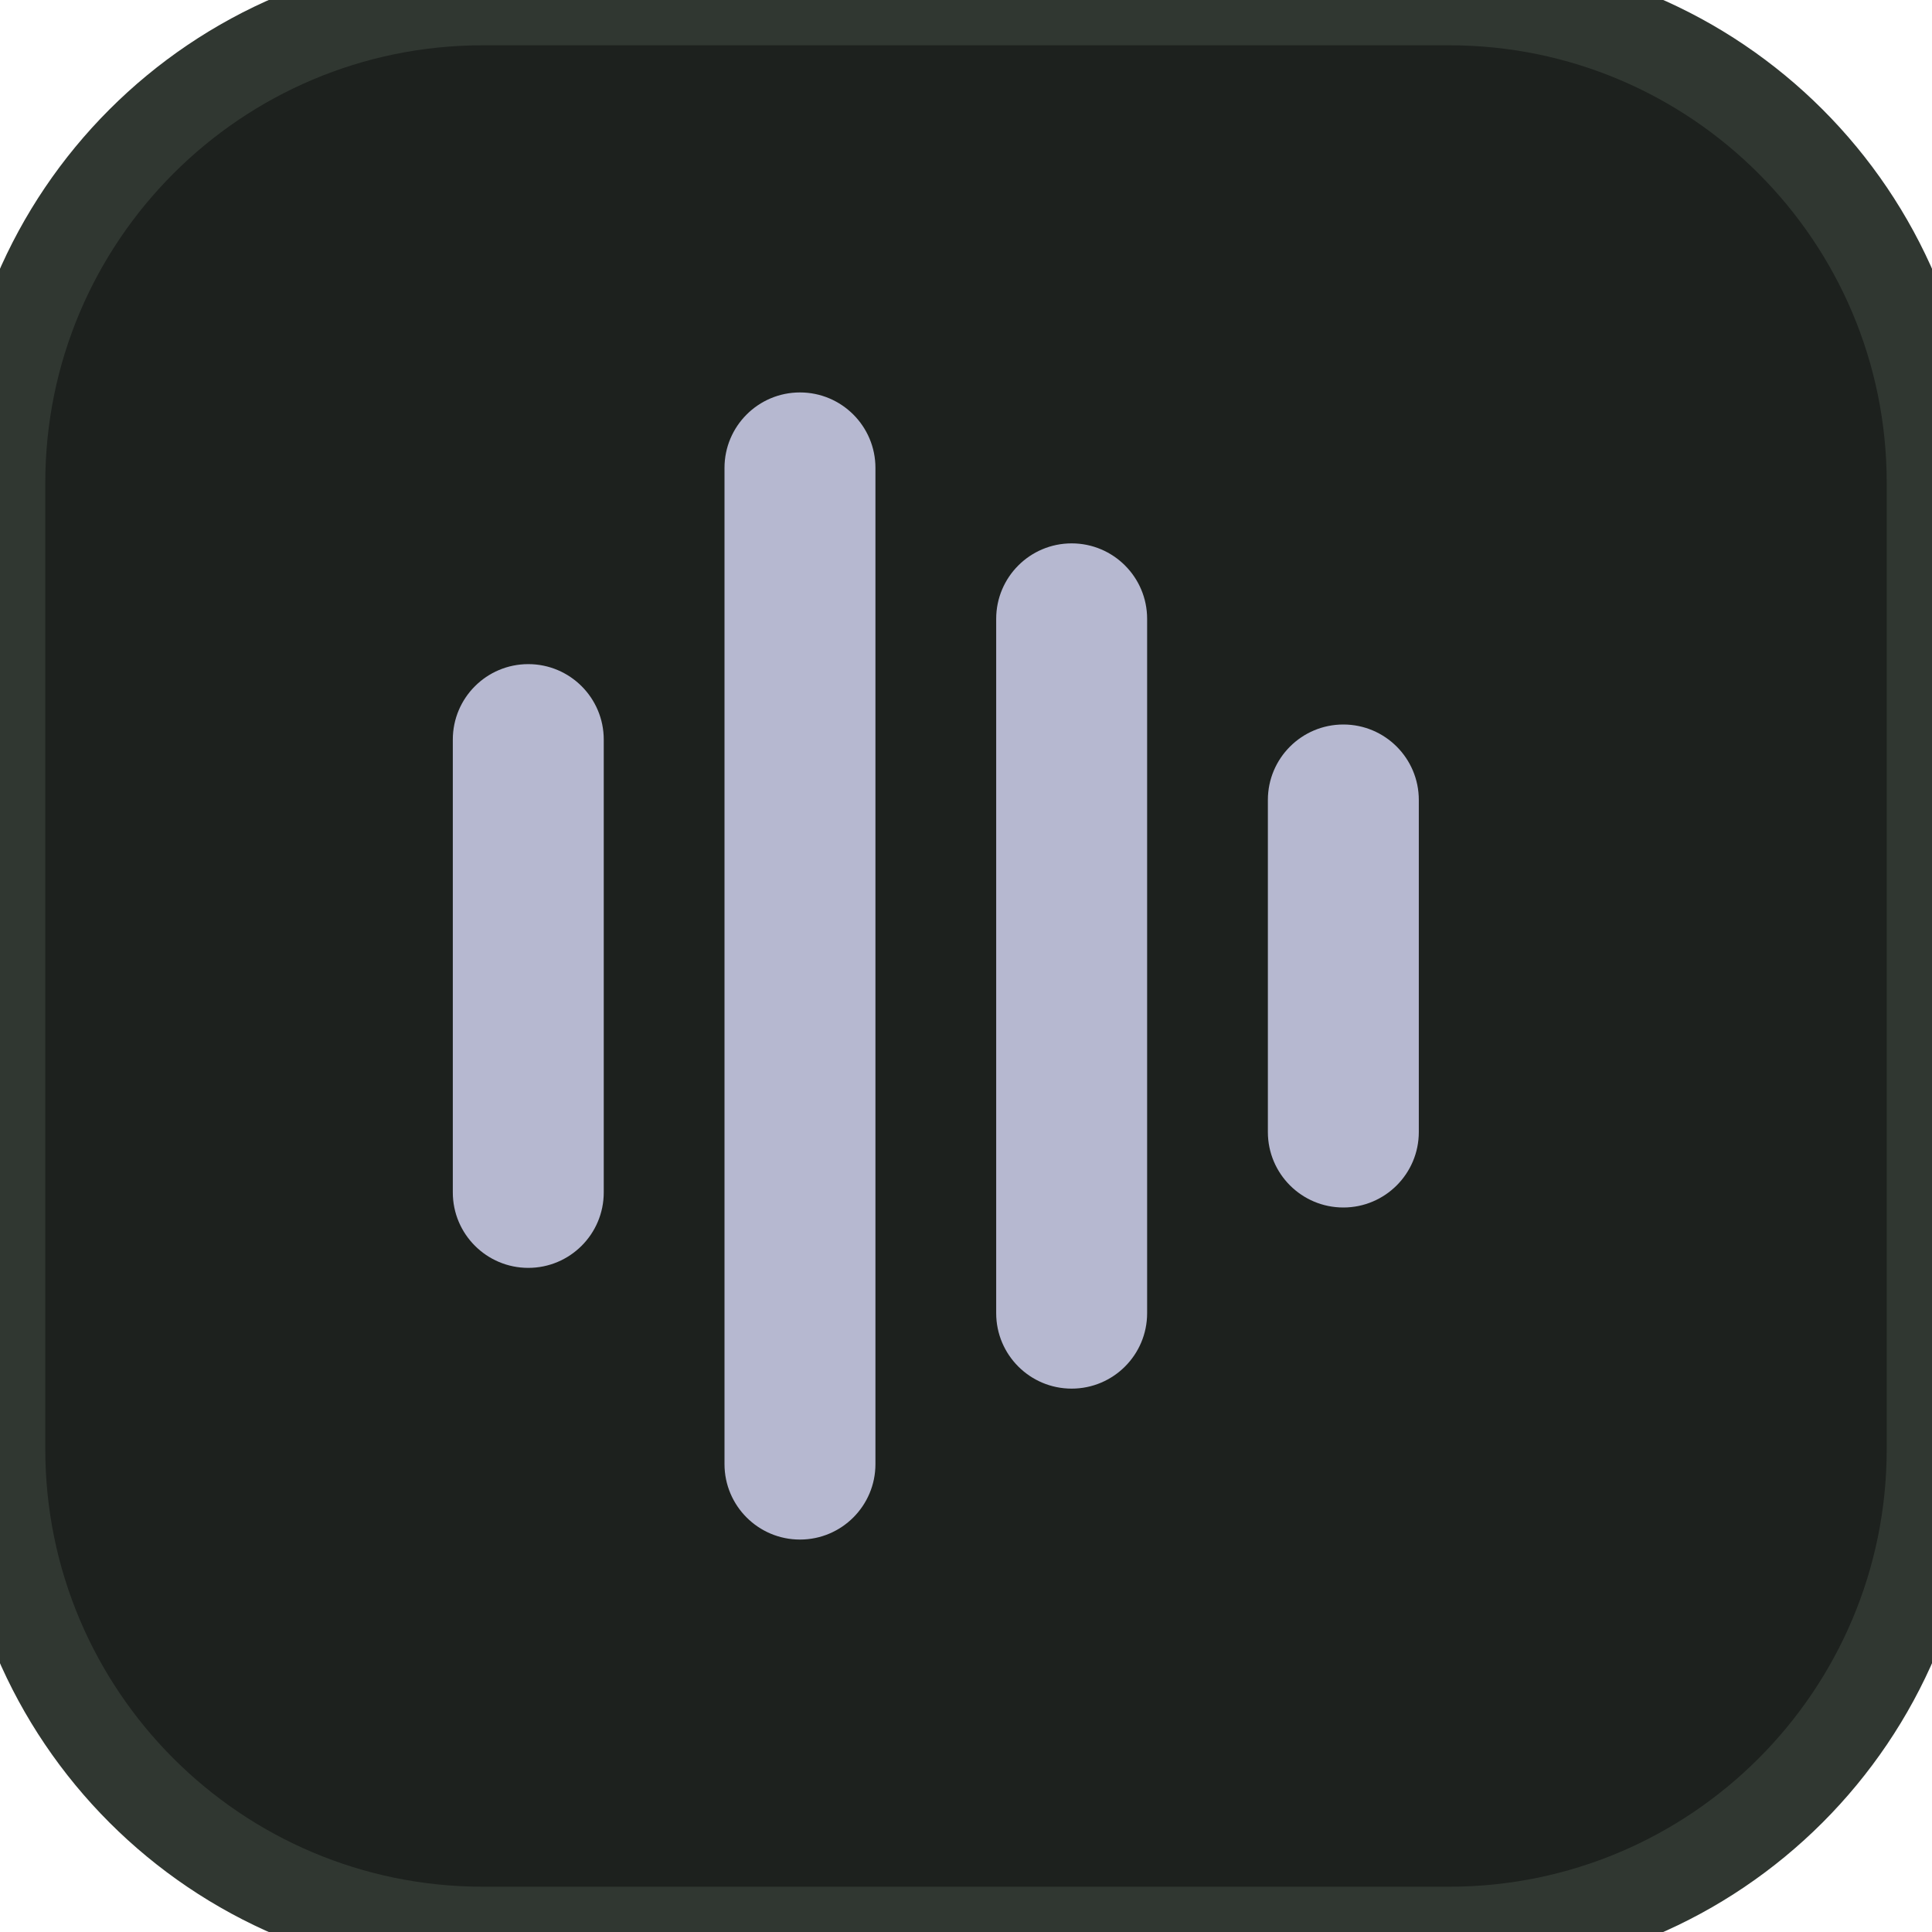
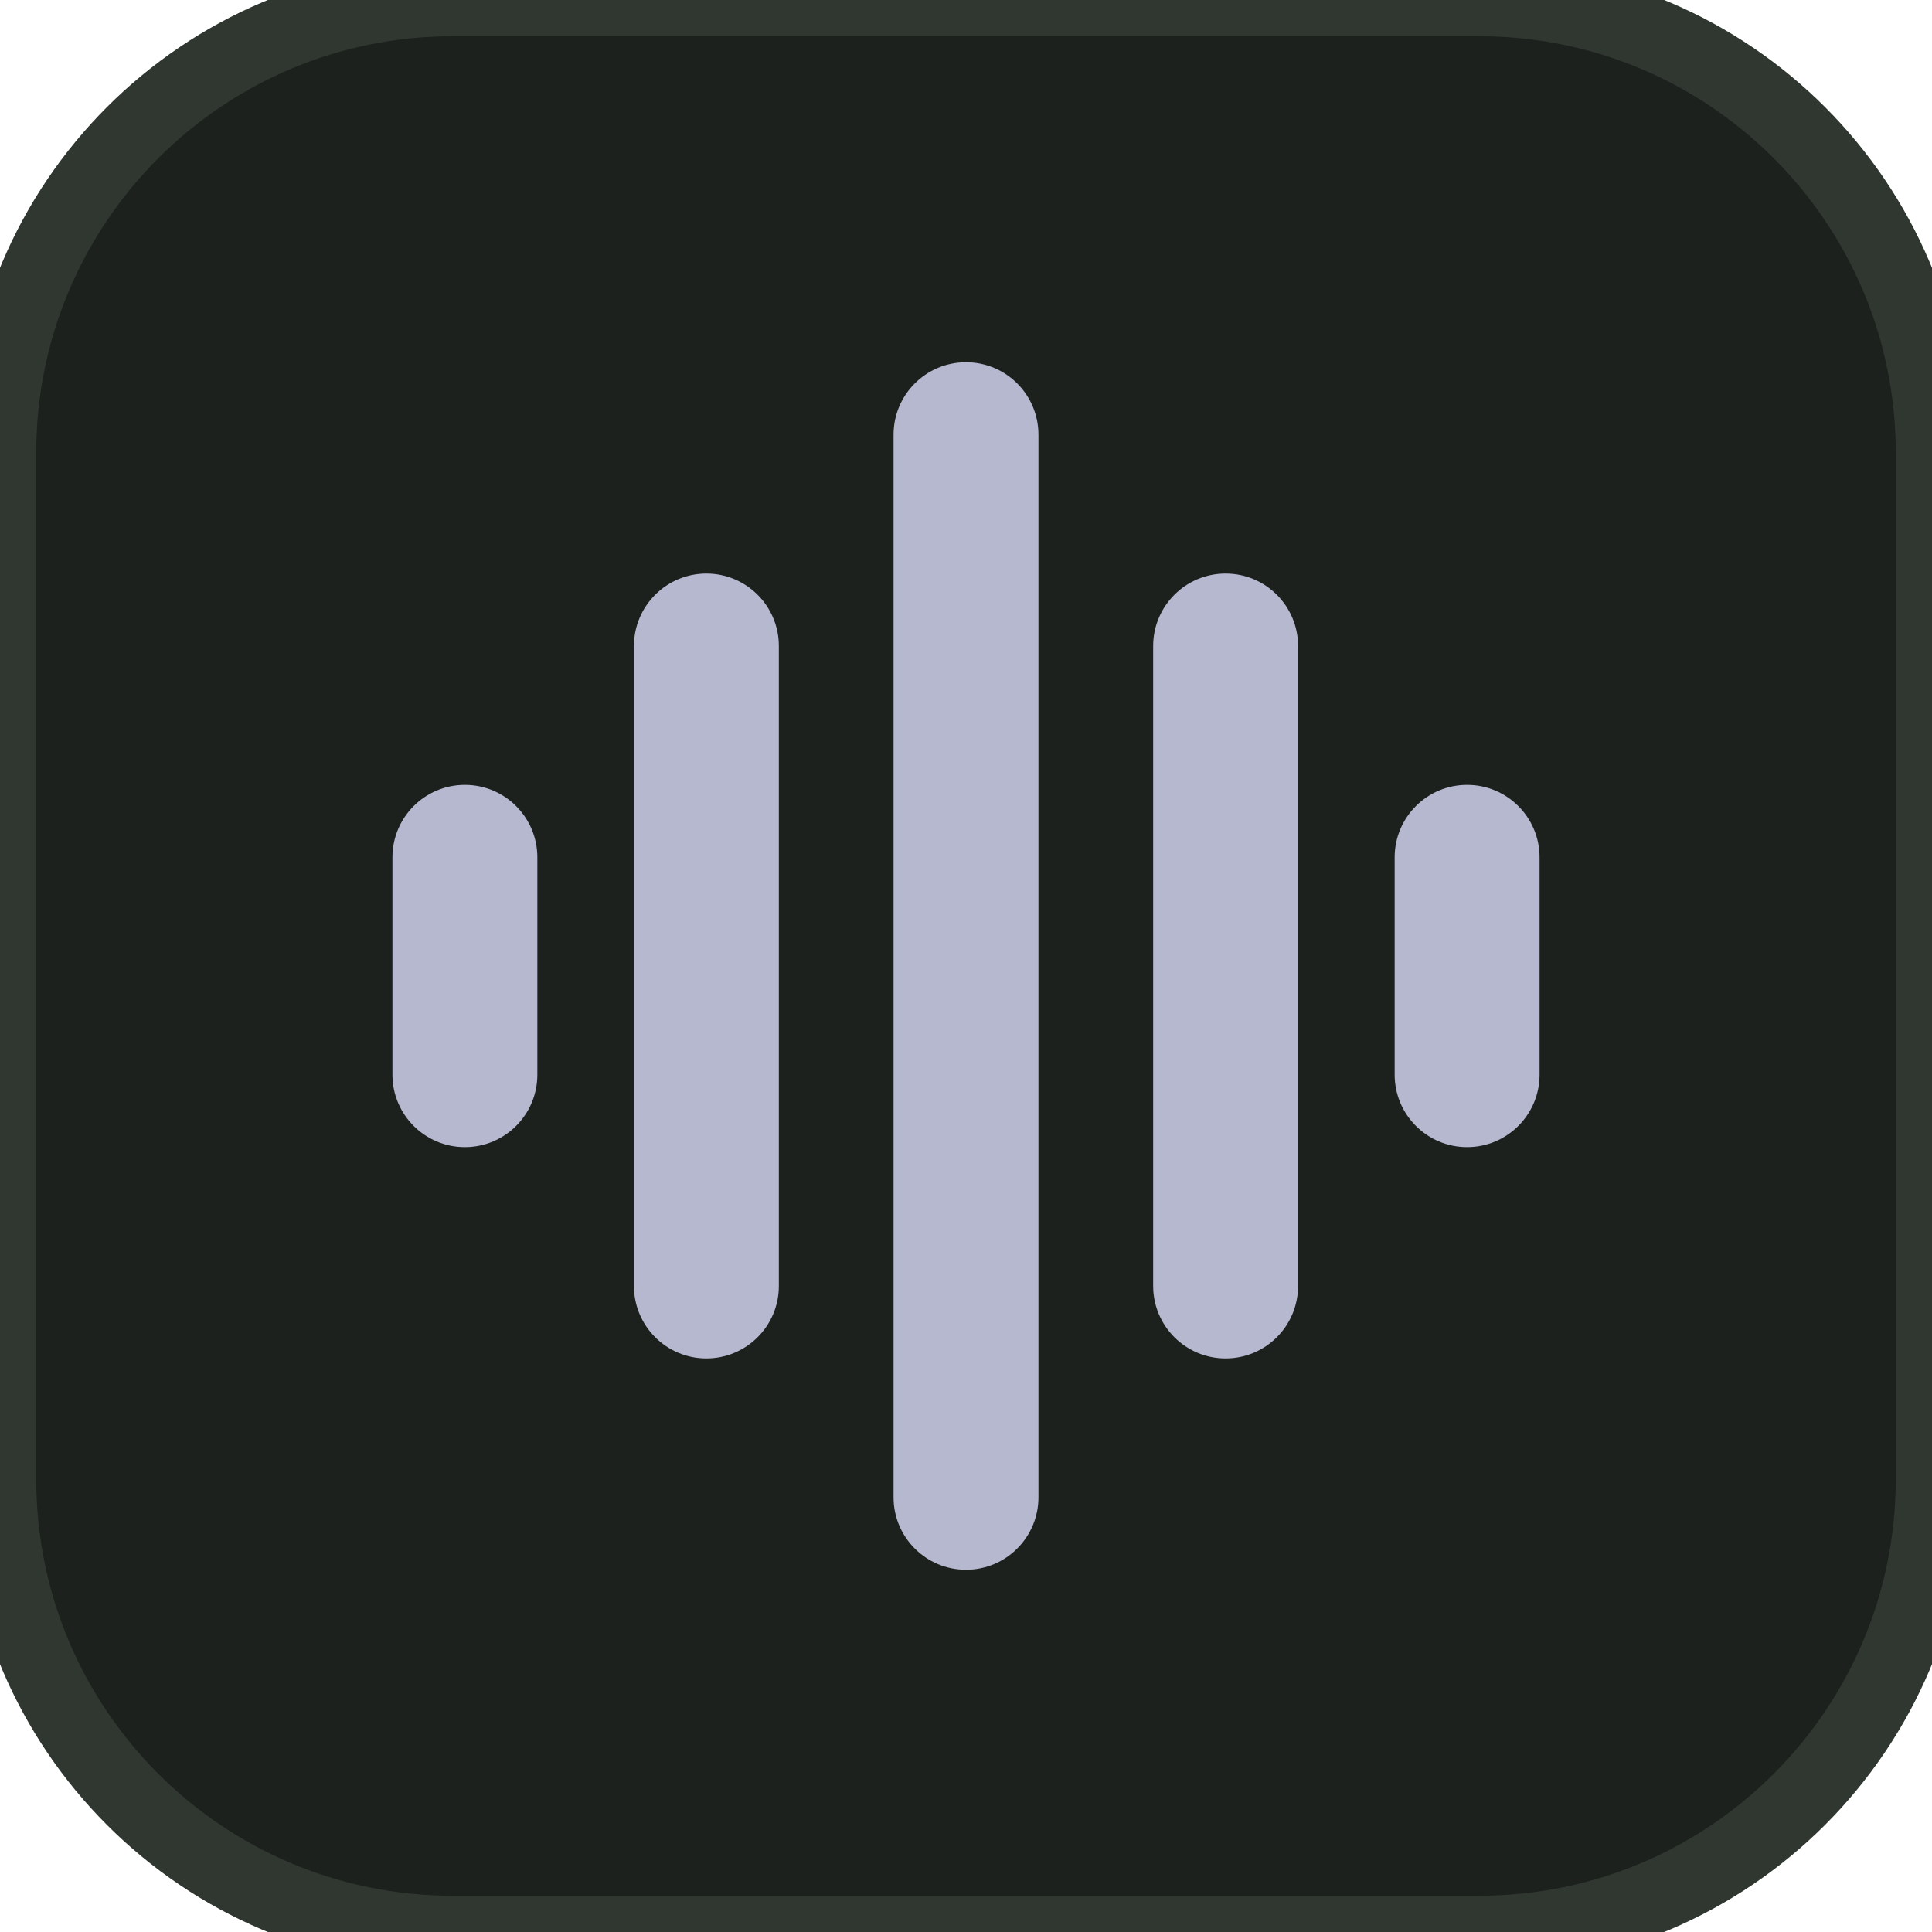
<svg xmlns="http://www.w3.org/2000/svg" width="32" height="32" viewBox="0 0 32 32" fill="none">
-   <rect width="32" height="32" rx="8" fill="#1D211E" stroke="#303731" stroke-width="1.5" />
-   <rect x="7.5" y="11" width="2.5" height="10" rx="1.25" fill="#B6B8D0" />
-   <rect x="12" y="6.5" width="2.5" height="19" rx="1.25" fill="#B6B8D0" />
-   <rect x="16.5" y="9" width="2.5" height="14" rx="1.25" fill="#B6B8D0" />
-   <rect x="21" y="12" width="2.5" height="8" rx="1.25" fill="#B6B8D0" />
+   <rect width="32" height="32" rx="7.5" fill="#1D211E" stroke="#303731" stroke-width="1.2" />
+   <rect x="6.5" y="13" width="2.4" height="6" rx="1.2" fill="#B6B8D0" />
+   <rect x="10.5" y="9.5" width="2.4" height="13" rx="1.2" fill="#B6B8D0" />
+   <rect x="14.8" y="6" width="2.4" height="20" rx="1.2" fill="#B6B8D0" />
+   <rect x="19.1" y="9.5" width="2.4" height="13" rx="1.2" fill="#B6B8D0" />
+   <rect x="23.1" y="13" width="2.4" height="6" rx="1.2" fill="#B6B8D0" />
</svg>
